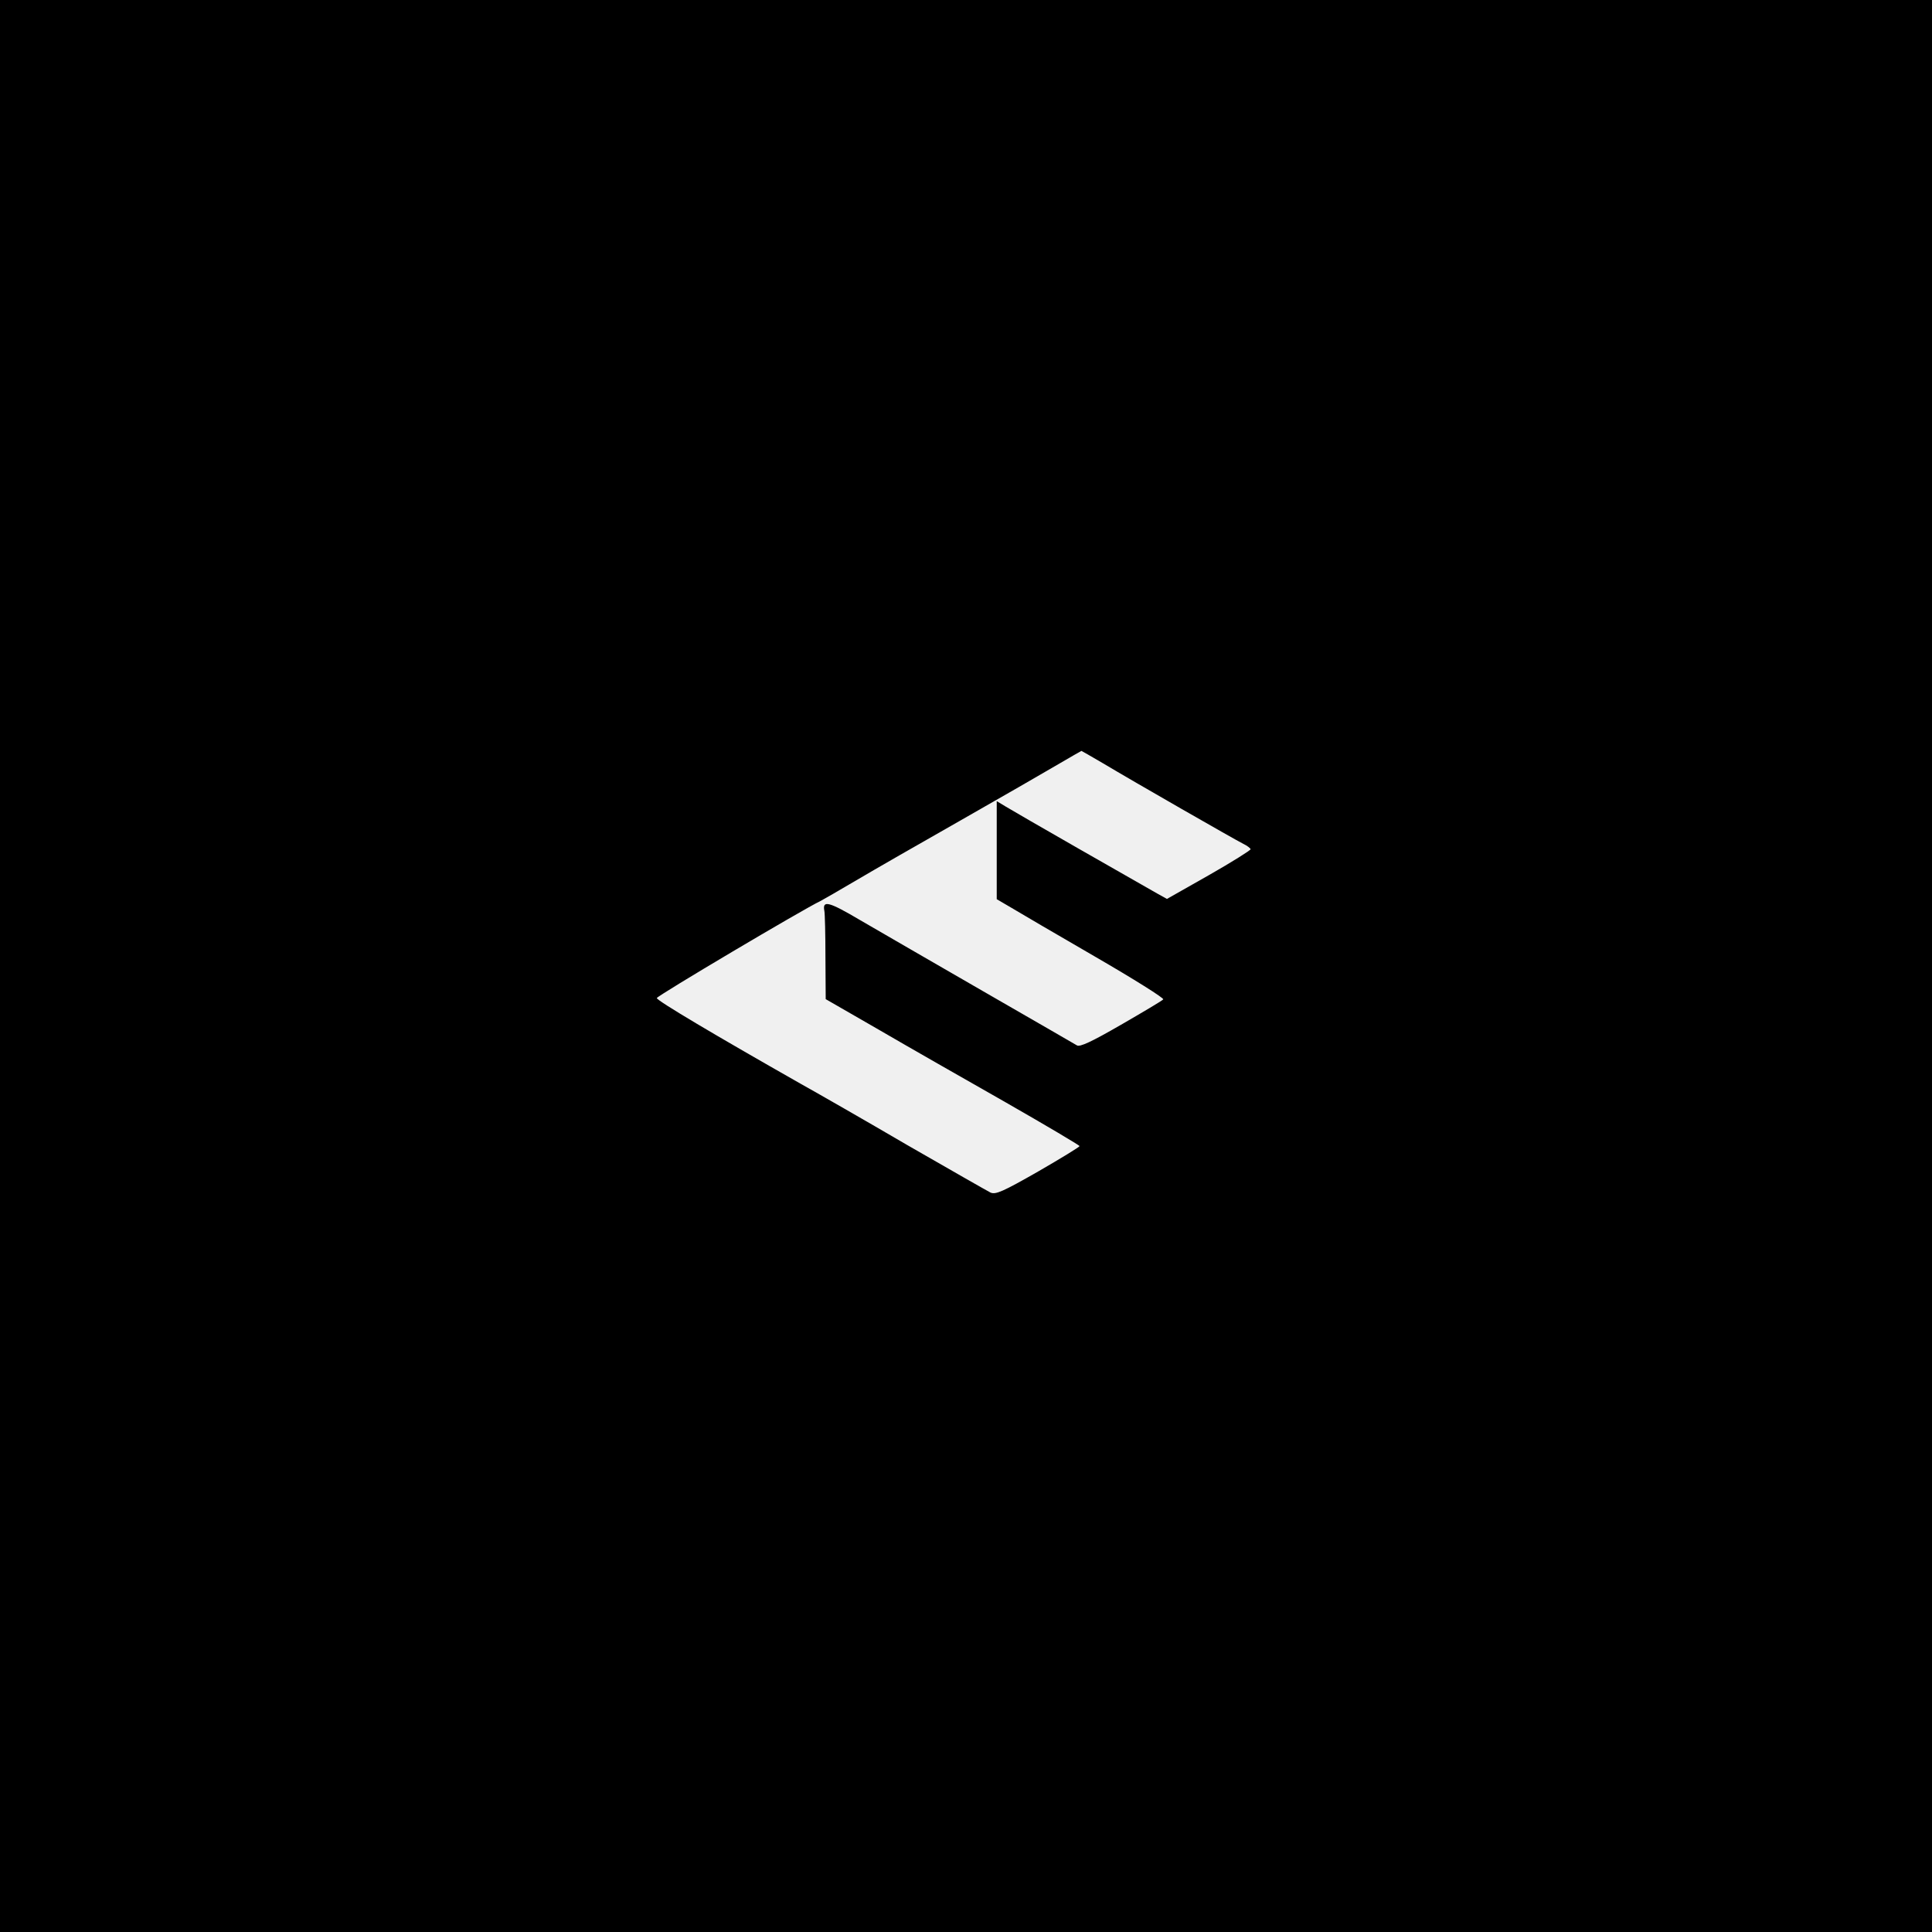
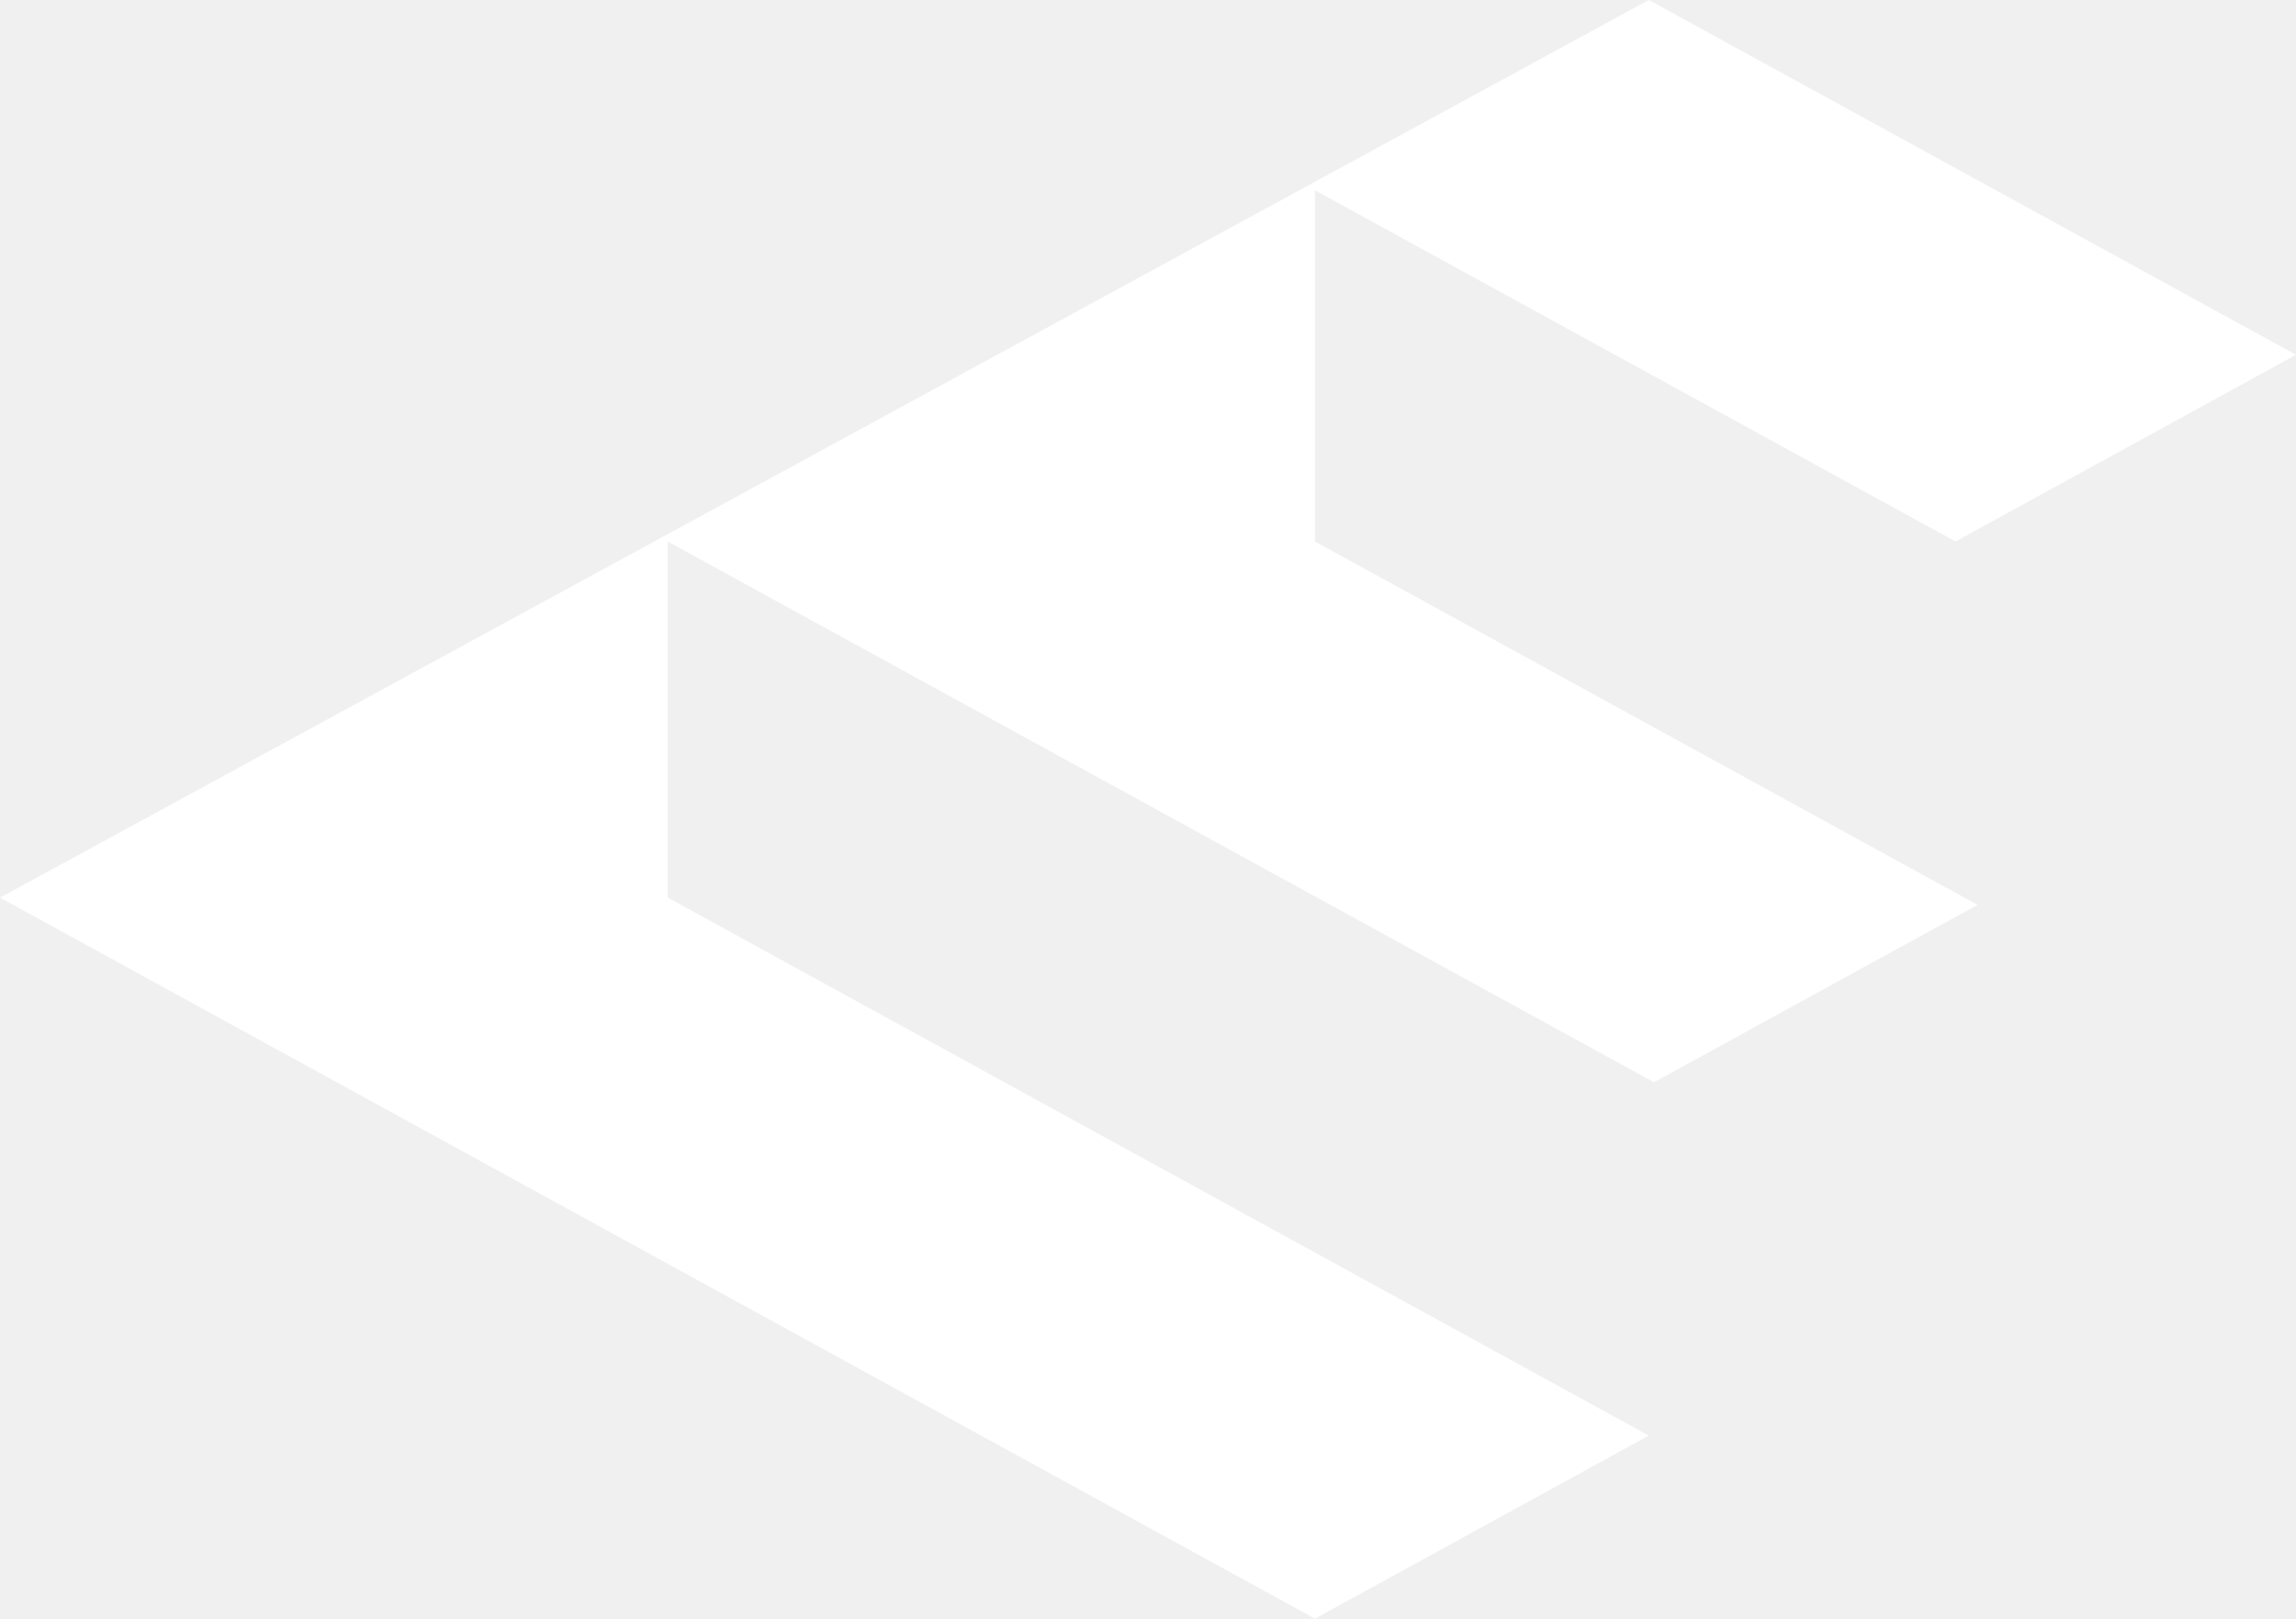
- <svg xmlns="http://www.w3.org/2000/svg" version="1.0" width="723pt" height="723pt" viewBox="0 0 723 723" preserveAspectRatio="xMidYMid meet">
-   <g transform="translate(0,723) scale(0.1,-0.1)" fill="#000000" stroke="none">
-     <path d="M0 3615 l0 -3615 3615 0 3615 0 0 3615 0 3615 -3615 0 -3615 0 0 -3615z m4127 759 c117 -70 494 -286 526 -302 15 -7 27 -17 27 -20 0 -4 -70 -48 -156 -97 l-157 -89 -36 20 c-66 37 -536 306 -568 326 l-33 20 0 -184 0 -183 53 -31 c28 -17 170 -100 315 -184 145 -84 260 -156 255 -160 -4 -5 -75 -47 -158 -95 -111 -64 -154 -84 -165 -77 -8 5 -166 96 -350 202 -184 106 -391 226 -460 266 -120 71 -143 76 -135 35 2 -9 4 -87 4 -173 l1 -157 198 -114 c108 -63 322 -185 475 -272 152 -87 277 -161 277 -164 0 -3 -70 -46 -155 -95 -133 -76 -159 -87 -178 -79 -12 6 -152 86 -312 178 -159 93 -339 196 -400 230 -317 180 -538 311 -537 320 0 8 552 335 612 363 8 4 69 39 135 78 66 39 242 140 390 224 149 85 311 178 360 207 50 29 91 53 92 53 1 0 37 -21 80 -46z" />
-   </g>
+ <svg xmlns="http://www.w3.org/2000/svg" width="356" height="251" viewBox="0 0 356 251" fill="none">
+   <path d="M0 139.192L255.651 0L356 55.016L303.203 83.969L203.884 29.503V83.969L306.622 140.31L256.447 167.825L103.535 83.969V139.192L255.651 222.611L203.884 251L0 139.192Z" fill="white" />
</svg>
